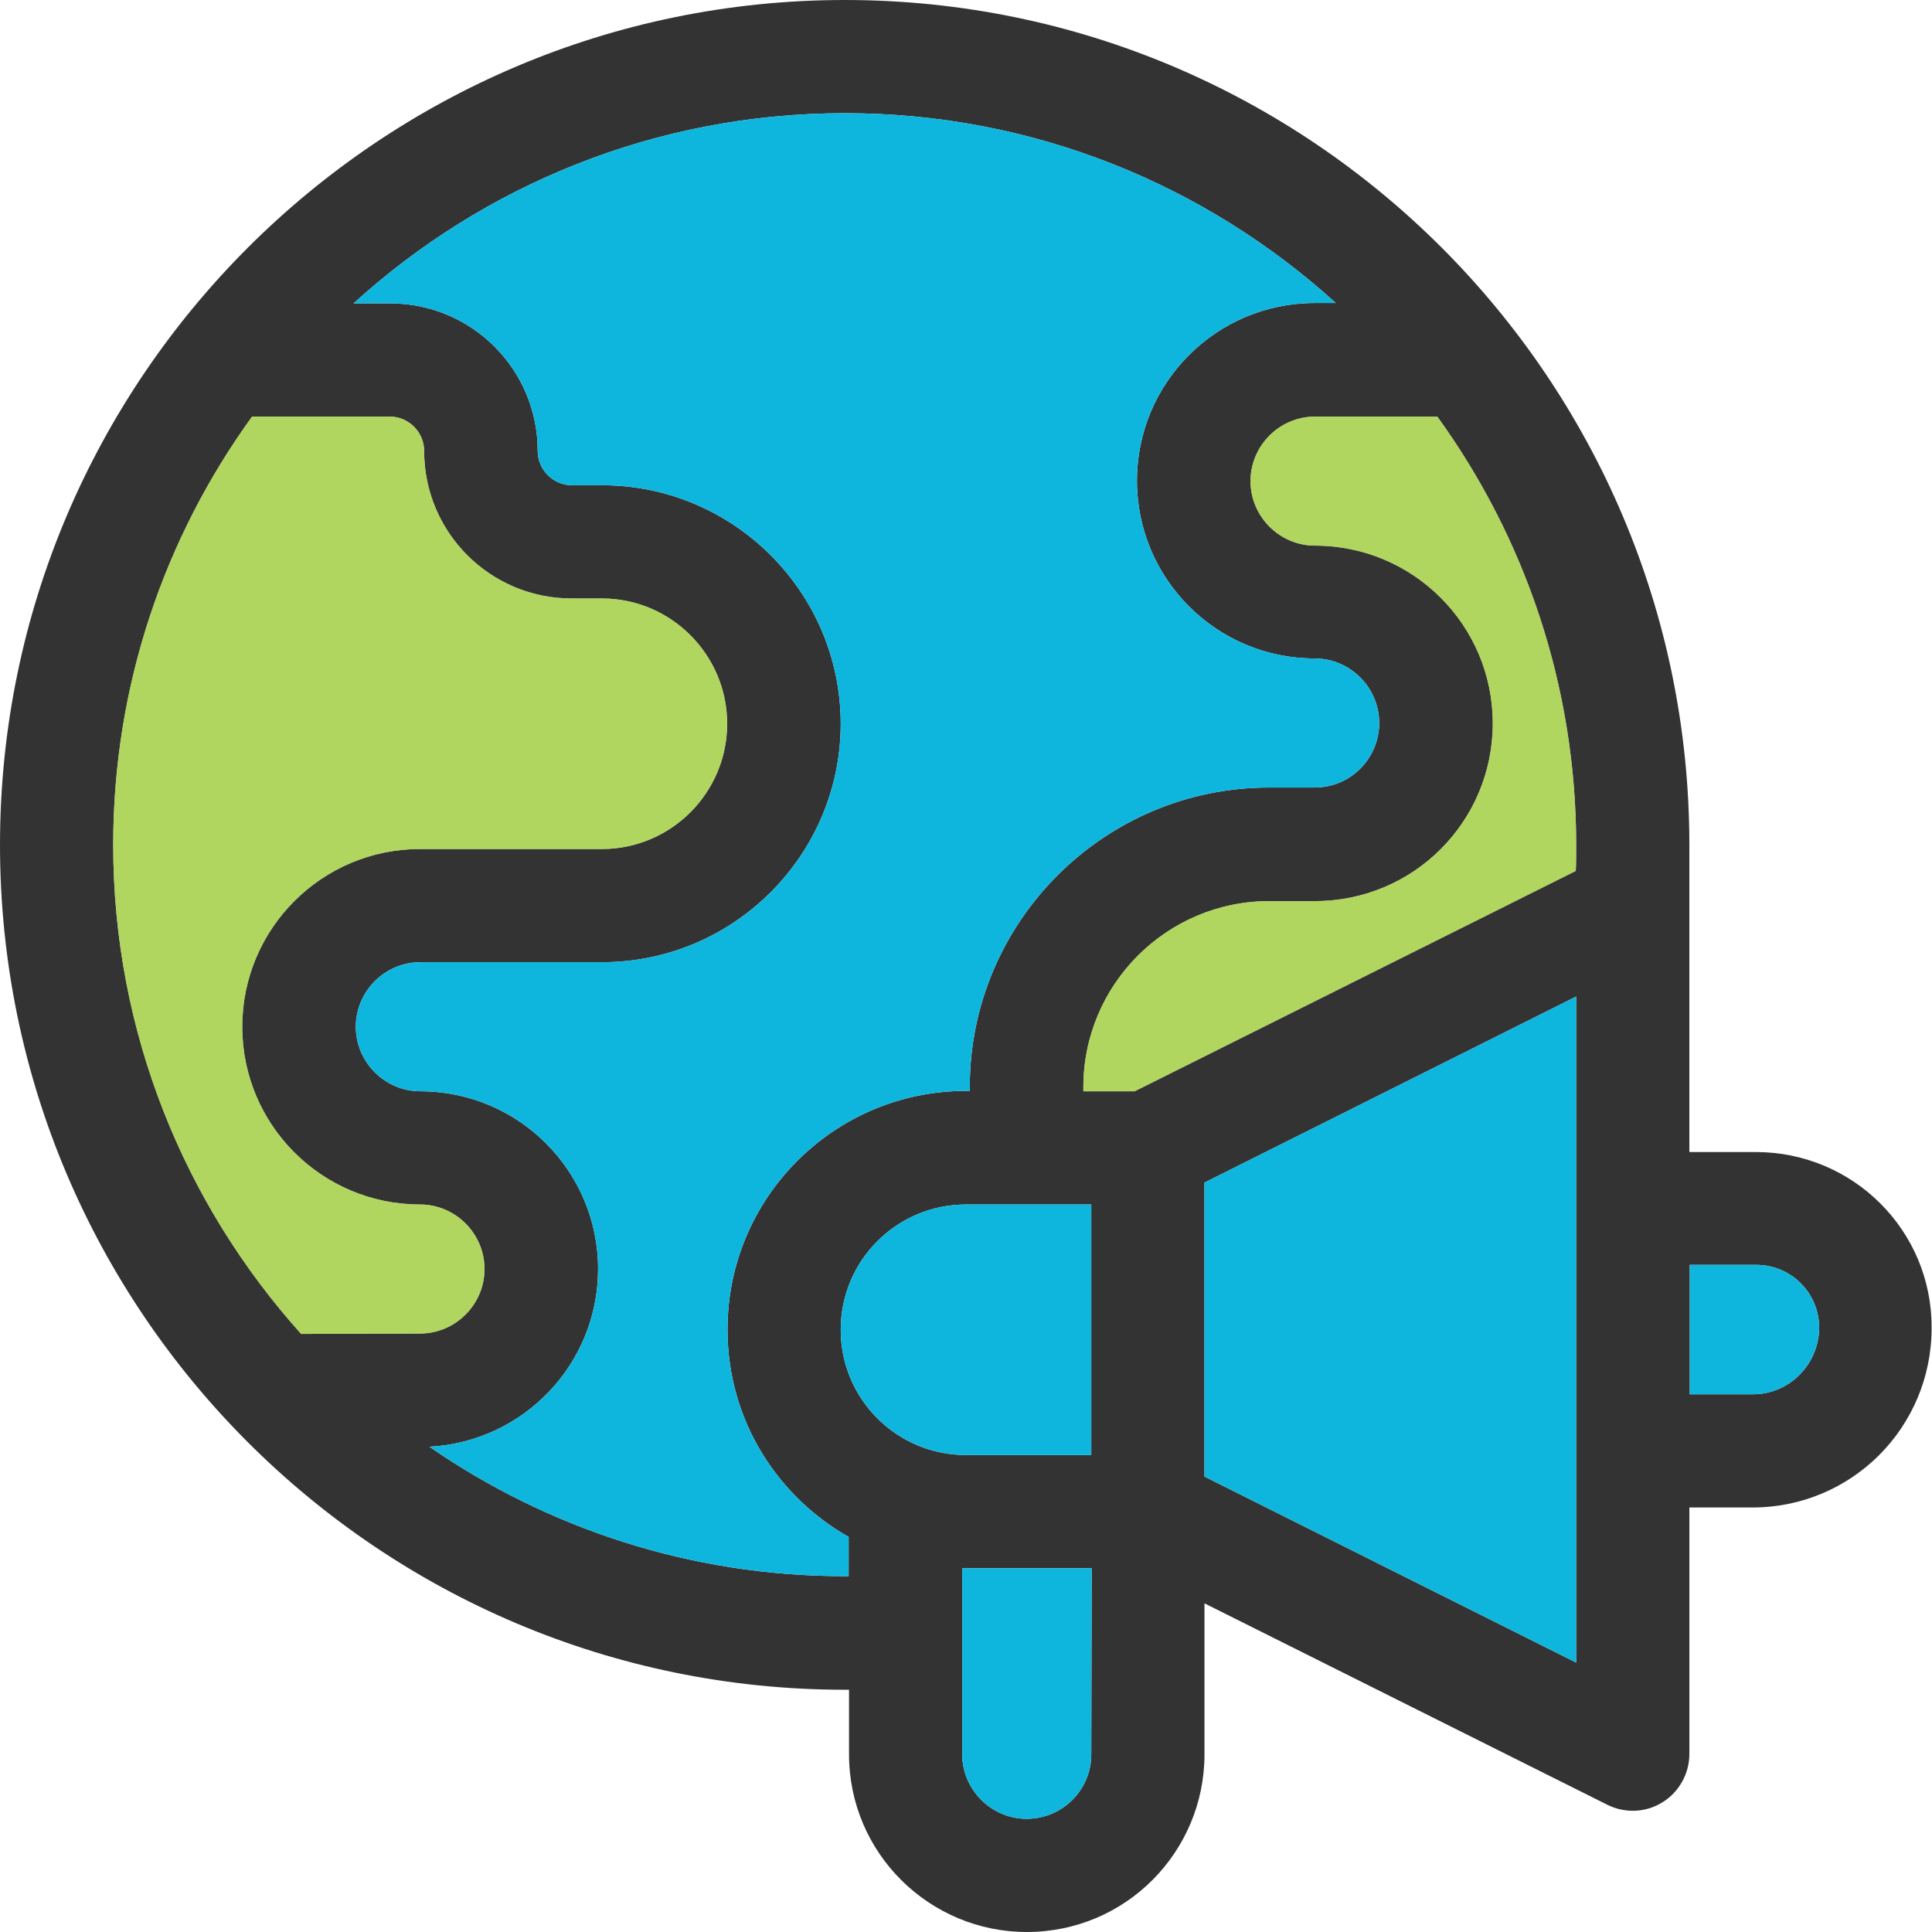
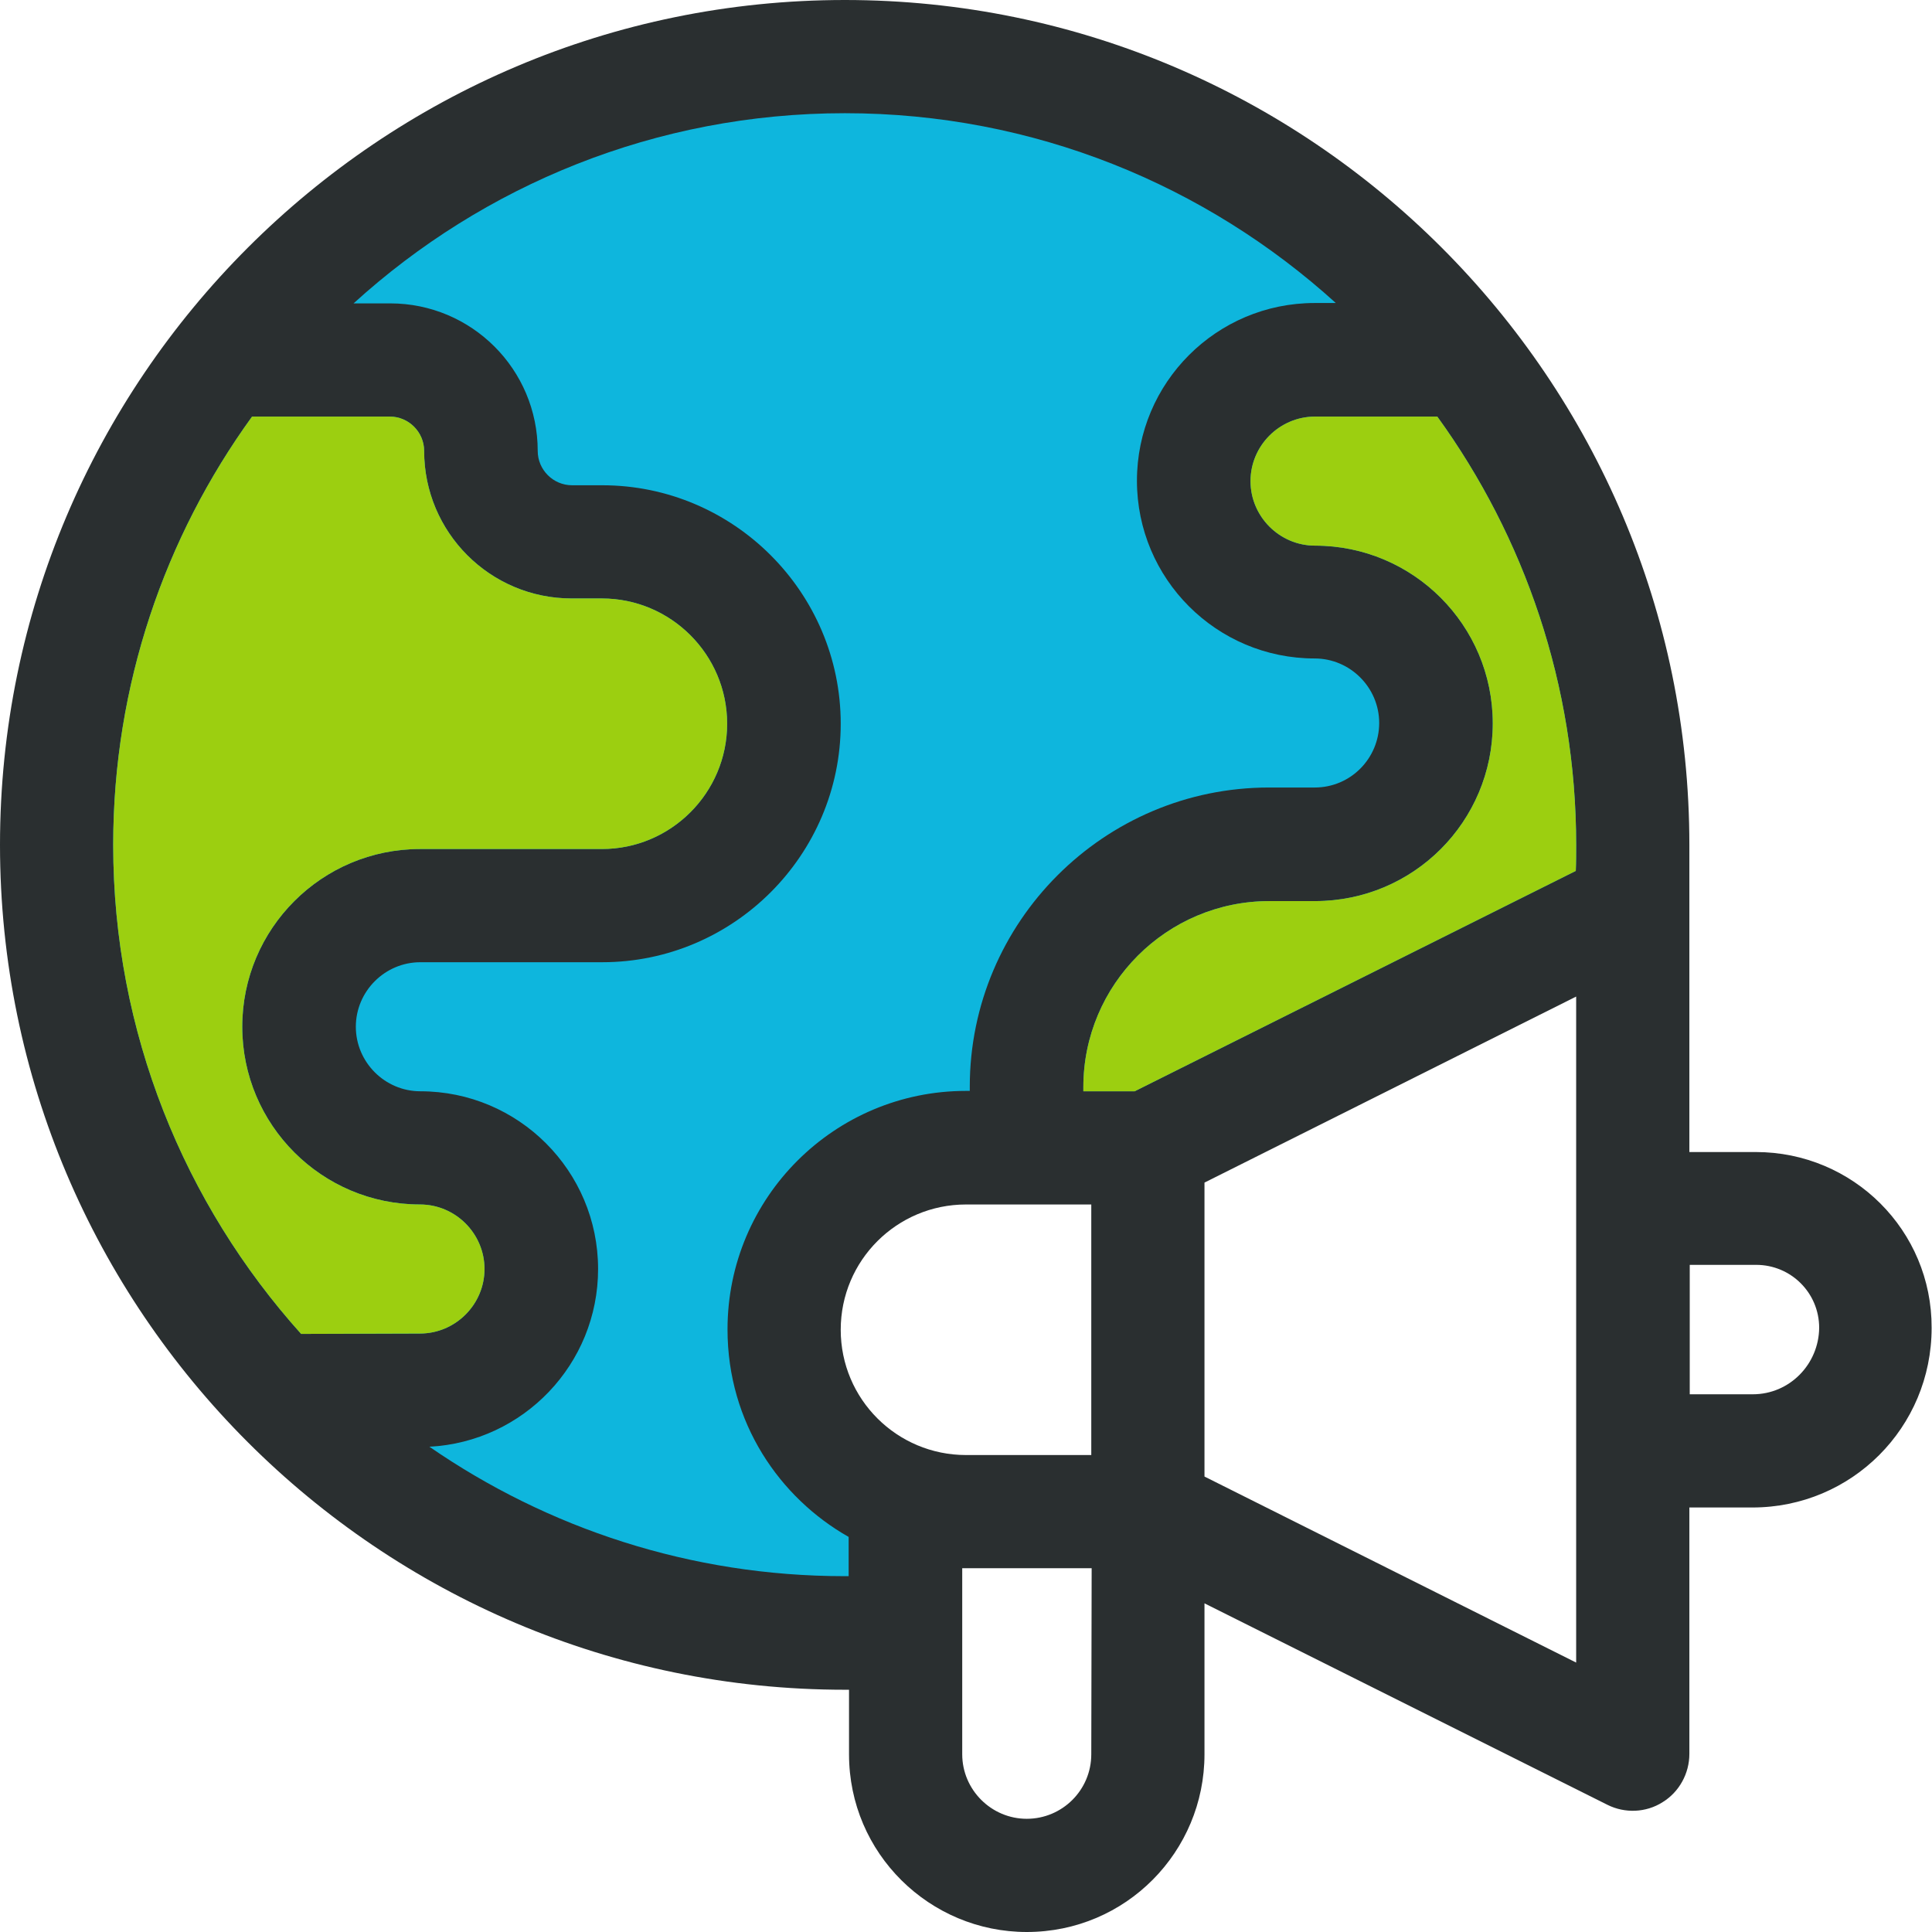
- <svg xmlns="http://www.w3.org/2000/svg" version="1.1" id="Layer_1" x="0px" y="0px" width="512px" height="512px" viewBox="0 0 512 512" enable-background="new 0 0 512 512" xml:space="preserve">
-   <path fill="#333333" d="M465.3,305.3h-17.602v-81.4C447.698,100.4,347.3,0,223.9,0C100.5,0,0,100.4,0,223.9  C0,347.4,100.4,447.8,223.9,447.8c0.4,0,0.7,0,1.102,0V464.9c0,26.3,21.398,47.1,47.1,47.1c26.3,0,47.1-21.3,47.1-47.1v-40  L426,478.3c4.6,2.3,10.198,2.102,14.6-0.7c4.4-2.698,7.1-7.6,7.1-12.8V407v-7.5h16.7c26.3,0,47.5-21.2,47.5-47.6  C512,326.1,491.1,305.3,465.3,305.3L465.3,305.3z M79.8,353.5C48.9,319.1,30,273.6,30,223.9c0-42.4,13.7-81.6,36.8-113.5h36.5  c5,0,9.1,4.1,9.1,9.1c0,21.6,17.5,39.1,39.102,39.1h8c18.3,0,33.2,14.9,33.2,33.2c0,18.3-14.9,33.2-33.2,33.2h-48.2  c-26,0-47.1,21.1-47.1,47.1c0,26,21.1,47.102,47.1,47.102c9.4,0,17.1,7.699,17.1,17.1s-7.698,17.102-17.1,17.102L79.8,353.5z   M224.9,417.7c-0.398,0-0.698,0-1.1,0c-40.8,0-78.7-12.7-110-34.3c24.9-1.301,44.7-21.9,44.7-47.102c0-26-21.102-47.1-47.102-47.1  c-9.398,0-17.1-7.7-17.1-17.102c0-9.398,7.7-17.1,17.1-17.1h48.2c34.8,0,63.2-28.4,63.2-63.2c0-34.8-28.4-63.2-63.2-63.2h-8  c-5,0-9.1-4.1-9.1-9.1c0-21.6-17.5-39.1-39.102-39.1H93.7C128.1,49.1,173.8,30,223.9,30C274,30,319.6,49.1,354,80.3H348.4  c-26,0-47.1,21.1-47.1,47.1s21.1,47.1,47.1,47.1c9.4,0,17.102,7.7,17.102,17.1c0,9.3-7.5,17.1-17.102,17.1h-12.1  c-43.7,0-79.3,35.6-79.3,79.3v1.1h-1c-34.8,0-63.2,28.2-63.2,63.2c0,24.8,13.9,44.7,32.1,55V417.7L224.9,417.7z M289.2,464.9  c0,9.5-7.7,17.1-17.102,17.1c-9.398,0-17.1-7.7-17.1-17.1V415.6h34.3L289.2,464.9L289.2,464.9z M289.2,385.6H256  c-18.3,0-33.2-14.8-33.2-33.199s14.9-33.199,33.2-33.199h33.2V385.6z M300.7,289.2H287.1V288.1c0-27.199,22.1-49.3,49.3-49.3H348.5  c26.1,0,47.1-21.1,47.1-47.1s-21.1-47.1-47.1-47.1c-9.4,0-17.102-7.7-17.102-17.1s7.7-17.1,17.102-17.1H380.9  c23.102,31.9,36.8,71.2,36.8,113.5c0,2.3,0,4.6-0.1,6.9L300.7,289.2z M417.698,440.6l-98.5-49.3V313.4l98.5-49.301V440.6z   M464.5,369.5h-16.7v-34.3h17.6c9.2,0,16.7,7.399,16.7,16.7C482,361.5,474.3,369.5,464.5,369.5z" />
-   <g>
-     <path opacity="0.8" fill="#9CCC38" enable-background="new    " d="M79.8,353.5C48.9,319.1,30,273.6,30,223.9   c0-42.4,13.7-81.6,36.8-113.5h36.5c5,0,9.1,4.1,9.1,9.1c0,21.6,17.5,39.1,39.102,39.1h8c18.3,0,33.2,14.9,33.2,33.2   c0,18.3-14.9,33.2-33.2,33.2h-48.2c-26,0-47.1,21.1-47.1,47.1c0,26,21.1,47.102,47.1,47.102c9.4,0,17.1,7.699,17.1,17.1   s-7.698,17.102-17.1,17.102L79.8,353.5z" />
-     <path opacity="0.8" fill="#9CCC38" enable-background="new    " d="M300.7,289.2H287.1V288.1c0-27.199,22.1-49.3,49.3-49.3H348.5   c26.1,0,47.1-21.1,47.1-47.1s-21.1-47.1-47.1-47.1c-9.4,0-17.102-7.7-17.102-17.1s7.7-17.1,17.102-17.1H380.9   c23.102,31.9,36.8,71.2,36.8,113.5c0,2.3,0,4.6-0.1,6.9L300.7,289.2z" />
-   </g>
-   <g>
-     <path fill="#0EB6DD" d="M224.9,417.7c-0.398,0-0.698,0-1.1,0c-40.8,0-78.7-12.7-110-34.3c24.9-1.301,44.7-21.9,44.7-47.102   c0-26-21.102-47.1-47.102-47.1c-9.398,0-17.1-7.7-17.1-17.102c0-9.398,7.7-17.1,17.1-17.1h48.2c34.8,0,63.2-28.4,63.2-63.2   c0-34.8-28.4-63.2-63.2-63.2h-8c-5,0-9.1-4.1-9.1-9.1c0-21.6-17.5-39.1-39.102-39.1H93.7C128.1,49.1,173.8,30,223.9,30   C274,30,319.6,49.1,354,80.3H348.4c-26,0-47.1,21.1-47.1,47.1s21.1,47.1,47.1,47.1c9.4,0,17.102,7.7,17.102,17.1   c0,9.3-7.5,17.1-17.102,17.1h-12.1c-43.7,0-79.3,35.6-79.3,79.3v1.1h-1c-34.8,0-63.2,28.2-63.2,63.2c0,24.8,13.9,44.7,32.1,55   V417.7L224.9,417.7z" />
-     <path fill="#0EB6DD" d="M289.2,464.9c0,9.5-7.7,17.1-17.102,17.1c-9.398,0-17.1-7.7-17.1-17.1V415.6h34.3L289.2,464.9L289.2,464.9z   " />
-     <path fill="#0EB6DD" d="M289.2,385.6H256c-18.3,0-33.2-14.8-33.2-33.199s14.9-33.199,33.2-33.199h33.2V385.6z" />
-     <polygon fill="#0EB6DD" points="417.698,440.6 319.198,391.3 319.198,313.4 417.698,264.1  " />
-     <path fill="#0EB6DD" d="M464.5,369.5h-16.7v-34.3h17.6c9.2,0,16.7,7.399,16.7,16.7C482,361.5,474.3,369.5,464.5,369.5z" />
-   </g>
+ <svg xmlns="http://www.w3.org/2000/svg" version="1.1" id="Layer_1" x="0px" y="0px" width="512px" height="512px" viewBox="0 0 512 512" style="enable-background:new 0 0 512 512;" xml:space="preserve">
+   <style type="text/css">
+ 	.st0{fill:#2A2F30;}
+ 	.st1{fill:#0EB6DD;}
+ 	.st2{fill:#9CCF10;}
+ </style>
+   <path class="st0" d="M465.3,305.3h-17.6v-81.4C447.7,100.4,347.3,0,223.9,0S0,100.4,0,223.9s100.4,223.9,223.9,223.9  c0.4,0,0.7,0,1.1,0v17.1c0,26.3,21.4,47.1,47.1,47.1c26.3,0,47.1-21.3,47.1-47.1v-40L426,478.3c4.6,2.3,10.2,2.1,14.6-0.7  c4.4-2.7,7.1-7.6,7.1-12.8V407v-7.5h16.7c26.3,0,47.5-21.2,47.5-47.6C512,326.1,491.1,305.3,465.3,305.3z M222.8,352.4  c0-18.4,14.9-33.2,33.2-33.2h33.2v66.4H256C237.7,385.6,222.8,370.8,222.8,352.4z M289.2,464.9c0,9.5-7.7,17.1-17.1,17.1  c-9.4,0-17.1-7.7-17.1-17.1v-49.3h34.3L289.2,464.9z M417.7,440.6l-98.5-49.3v-77.9l98.5-49.3V440.6z M464.5,369.5h-16.7v-34.3h17.6  c9.2,0,16.7,7.4,16.7,16.7C482,361.5,474.3,369.5,464.5,369.5z" />
+   <path class="st1" d="M79.8,353.5C48.9,319.1,30,273.6,30,223.9c0-42.4,13.7-81.6,36.8-113.5h36.5c5,0,9.1,4.1,9.1,9.1  c0,21.6,17.5,39.1,39.1,39.1h8c18.3,0,33.2,14.9,33.2,33.2S177.8,225,159.5,225h-48.2c-26,0-47.1,21.1-47.1,47.1  s21.1,47.1,47.1,47.1c9.4,0,17.1,7.7,17.1,17.1s-7.7,17.1-17.1,17.1L79.8,353.5z" />
+   <path class="st1" d="M224.9,417.7c-0.4,0-0.7,0-1.1,0c-40.8,0-78.7-12.7-110-34.3c24.9-1.3,44.7-21.9,44.7-47.1  c0-26-21.1-47.1-47.1-47.1c-9.4,0-17.1-7.7-17.1-17.1S102,255,111.4,255h48.2c34.8,0,63.2-28.4,63.2-63.2s-28.4-63.2-63.2-63.2h-8  c-5,0-9.1-4.1-9.1-9.1c0-21.6-17.5-39.1-39.1-39.1h-9.7C128.1,49.1,173.8,30,223.9,30S319.6,49.1,354,80.3h-5.6  c-26,0-47.1,21.1-47.1,47.1s21.1,47.1,47.1,47.1c9.4,0,17.1,7.7,17.1,17.1c0,9.3-7.5,17.1-17.1,17.1h-12.1  c-43.7,0-79.3,35.6-79.3,79.3v1.1h-1c-34.8,0-63.2,28.2-63.2,63.2c0,24.8,13.9,44.7,32.1,55V417.7L224.9,417.7z" />
+   <path class="st1" d="M300.7,289.2h-13.6v-1.1c0-27.2,22.1-49.3,49.3-49.3h12.1c26.1,0,47.1-21.1,47.1-47.1s-21.1-47.1-47.1-47.1  c-9.4,0-17.1-7.7-17.1-17.1s7.7-17.1,17.1-17.1h32.4c23.1,31.9,36.8,71.2,36.8,113.5c0,2.3,0,4.6-0.1,6.9L300.7,289.2z" />
+   <path class="st2" d="M79.8,353.5C48.9,319.1,30,273.6,30,223.9c0-42.4,13.7-81.6,36.8-113.5h36.5c5,0,9.1,4.1,9.1,9.1  c0,21.6,17.5,39.1,39.1,39.1h8c18.3,0,33.2,14.9,33.2,33.2S177.8,225,159.5,225h-48.2c-26,0-47.1,21.1-47.1,47.1  s21.1,47.1,47.1,47.1c9.4,0,17.1,7.7,17.1,17.1s-7.7,17.1-17.1,17.1L79.8,353.5z" />
+   <path class="st2" d="M300.7,289.2h-13.6v-1.1c0-27.2,22.1-49.3,49.3-49.3h12.1c26.1,0,47.1-21.1,47.1-47.1s-21.1-47.1-47.1-47.1  c-9.4,0-17.1-7.7-17.1-17.1s7.7-17.1,17.1-17.1h32.4c23.1,31.9,36.8,71.2,36.8,113.5c0,2.3,0,4.6-0.1,6.9L300.7,289.2z" />
</svg>
